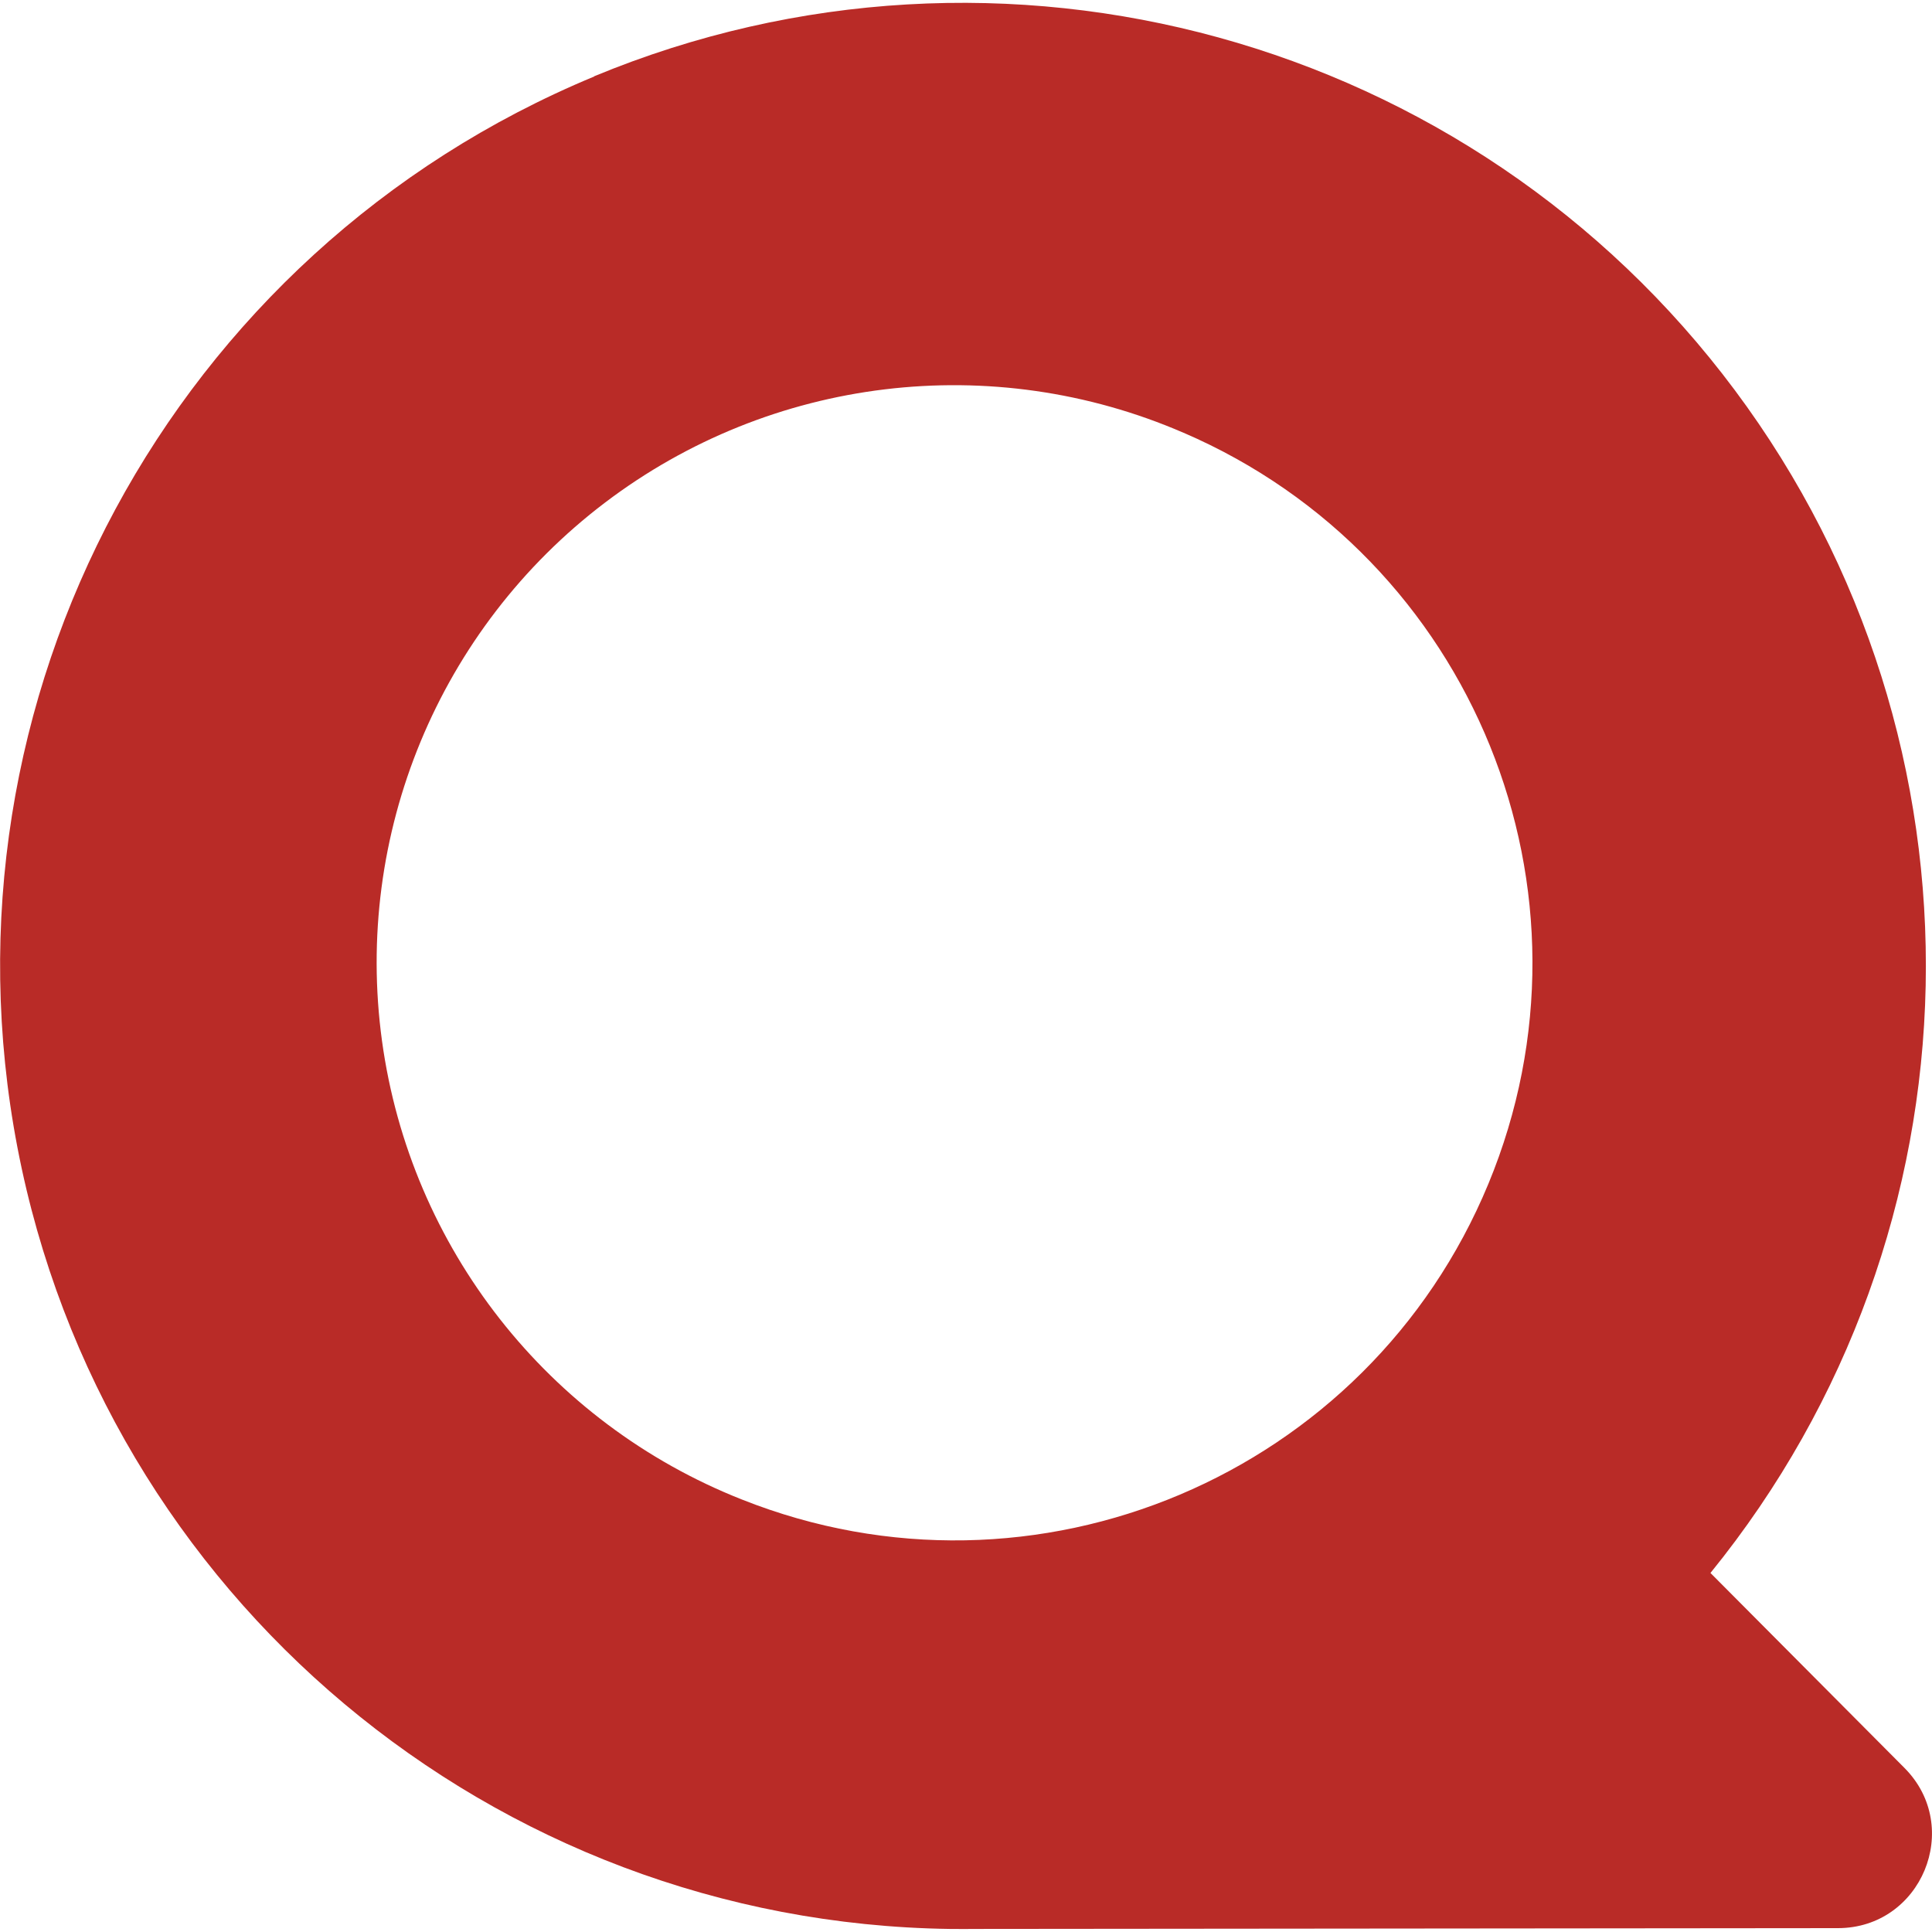
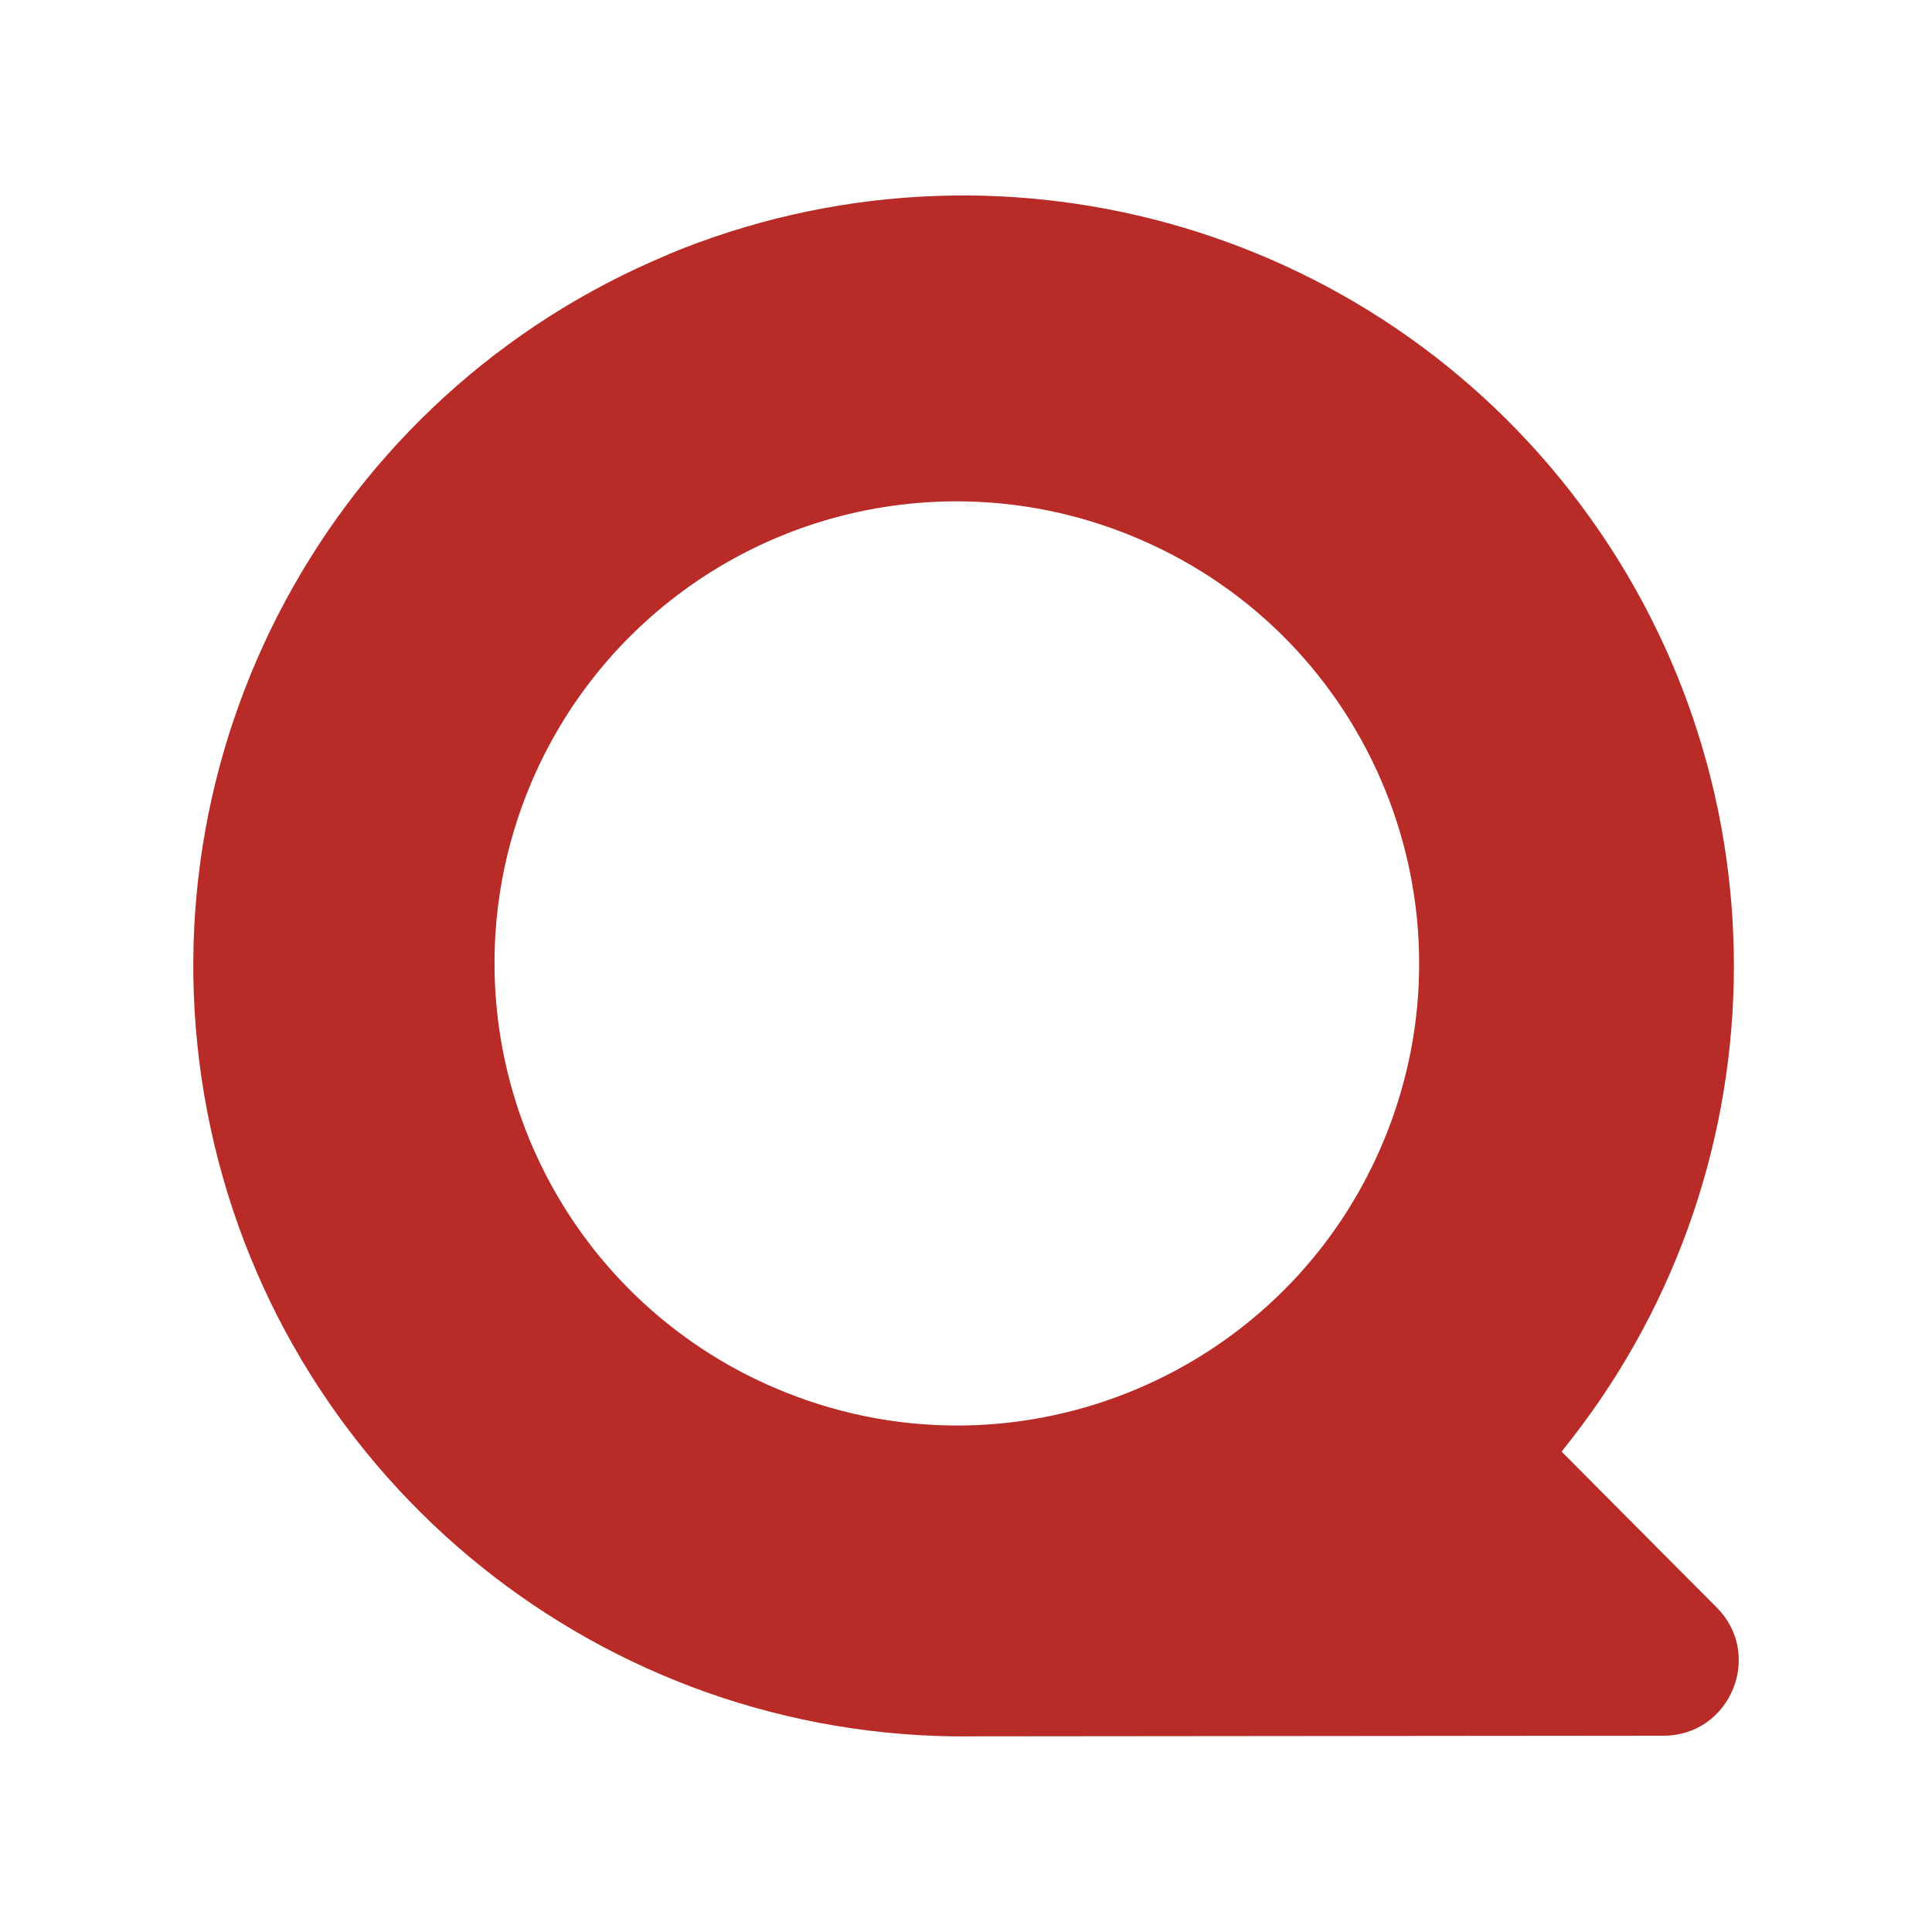
- <svg xmlns="http://www.w3.org/2000/svg" fill="#B92B27" role="img" viewBox="0 0 24 24">
+ <svg xmlns="http://www.w3.org/2000/svg" fill="#B92B27" role="img" viewBox="-3 -3 30 30">
  <path d="M7.38.948A11.963 11.963 0 0 1 21.248 19.54l2.41 2.422c.732.736.21 1.99-.827 1.99l-10.71.01a12.52 12.52 0 0 1-.304 0h-.02A11.963 11.963 0 0 1 7.382.95Zm7.322 4.428a7.172 7.172 0 1 0-5.487 13.251 7.172 7.172 0 0 0 5.488-13.251Z" />
</svg>
